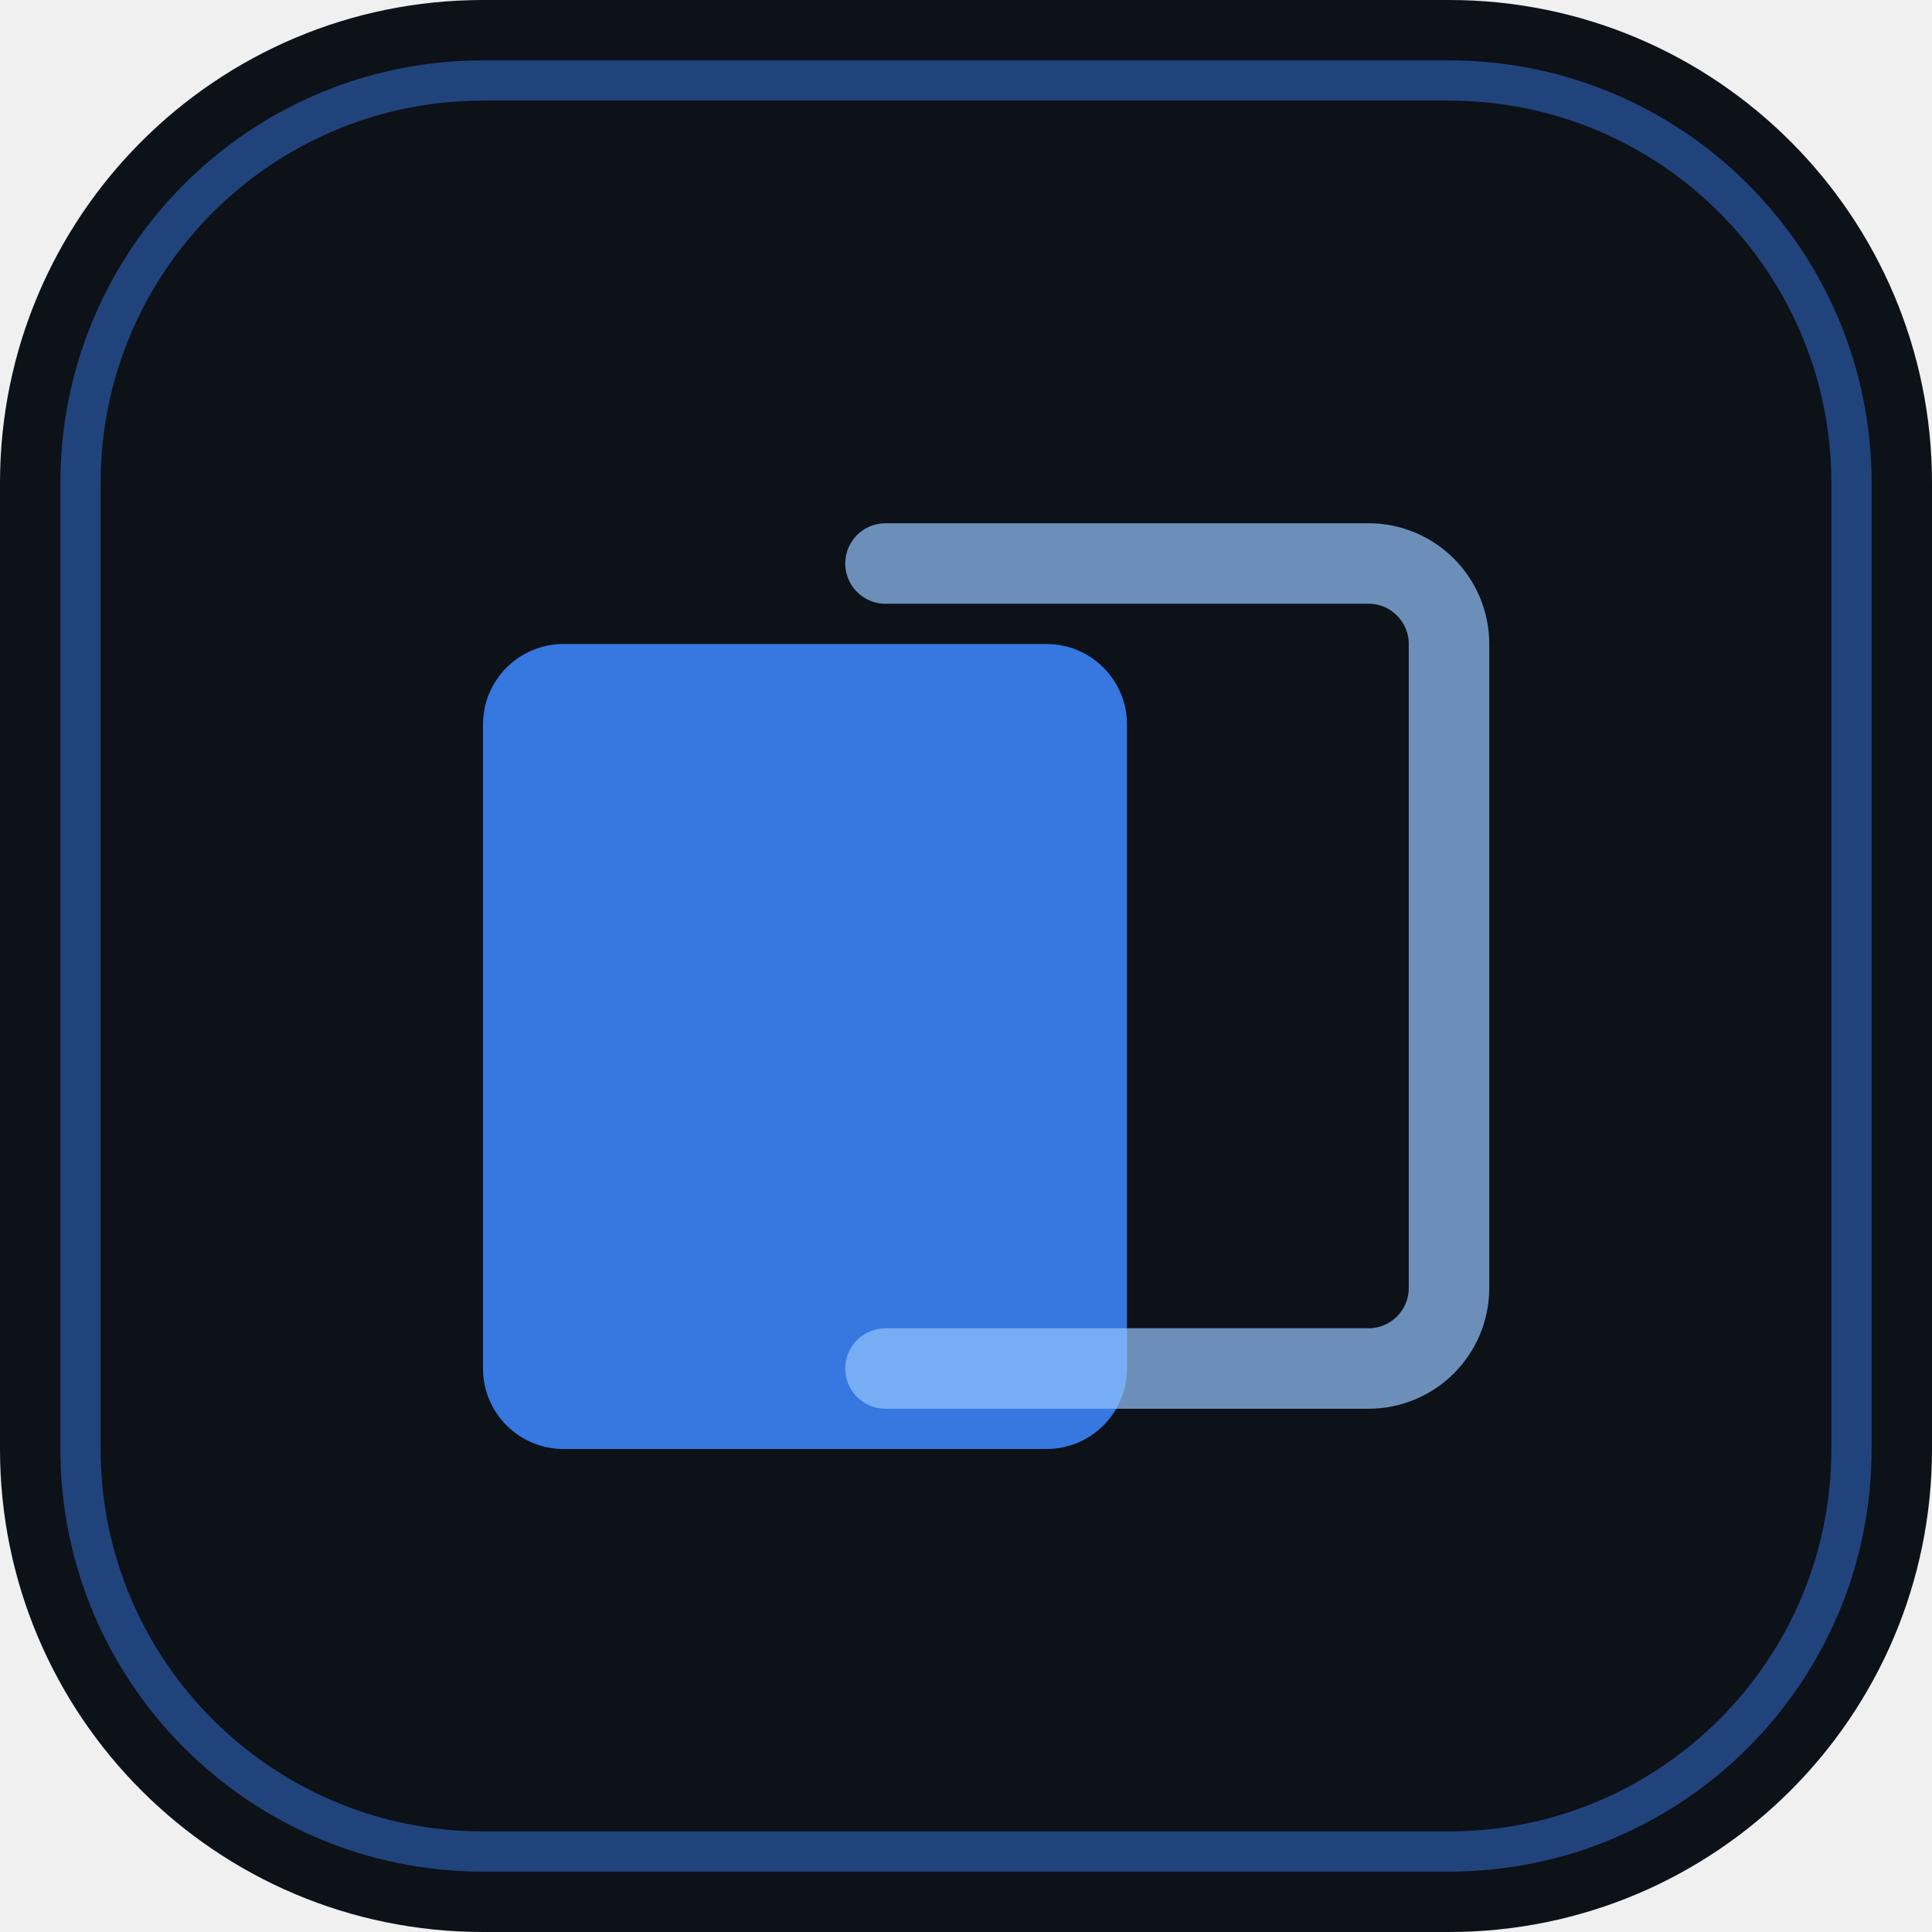
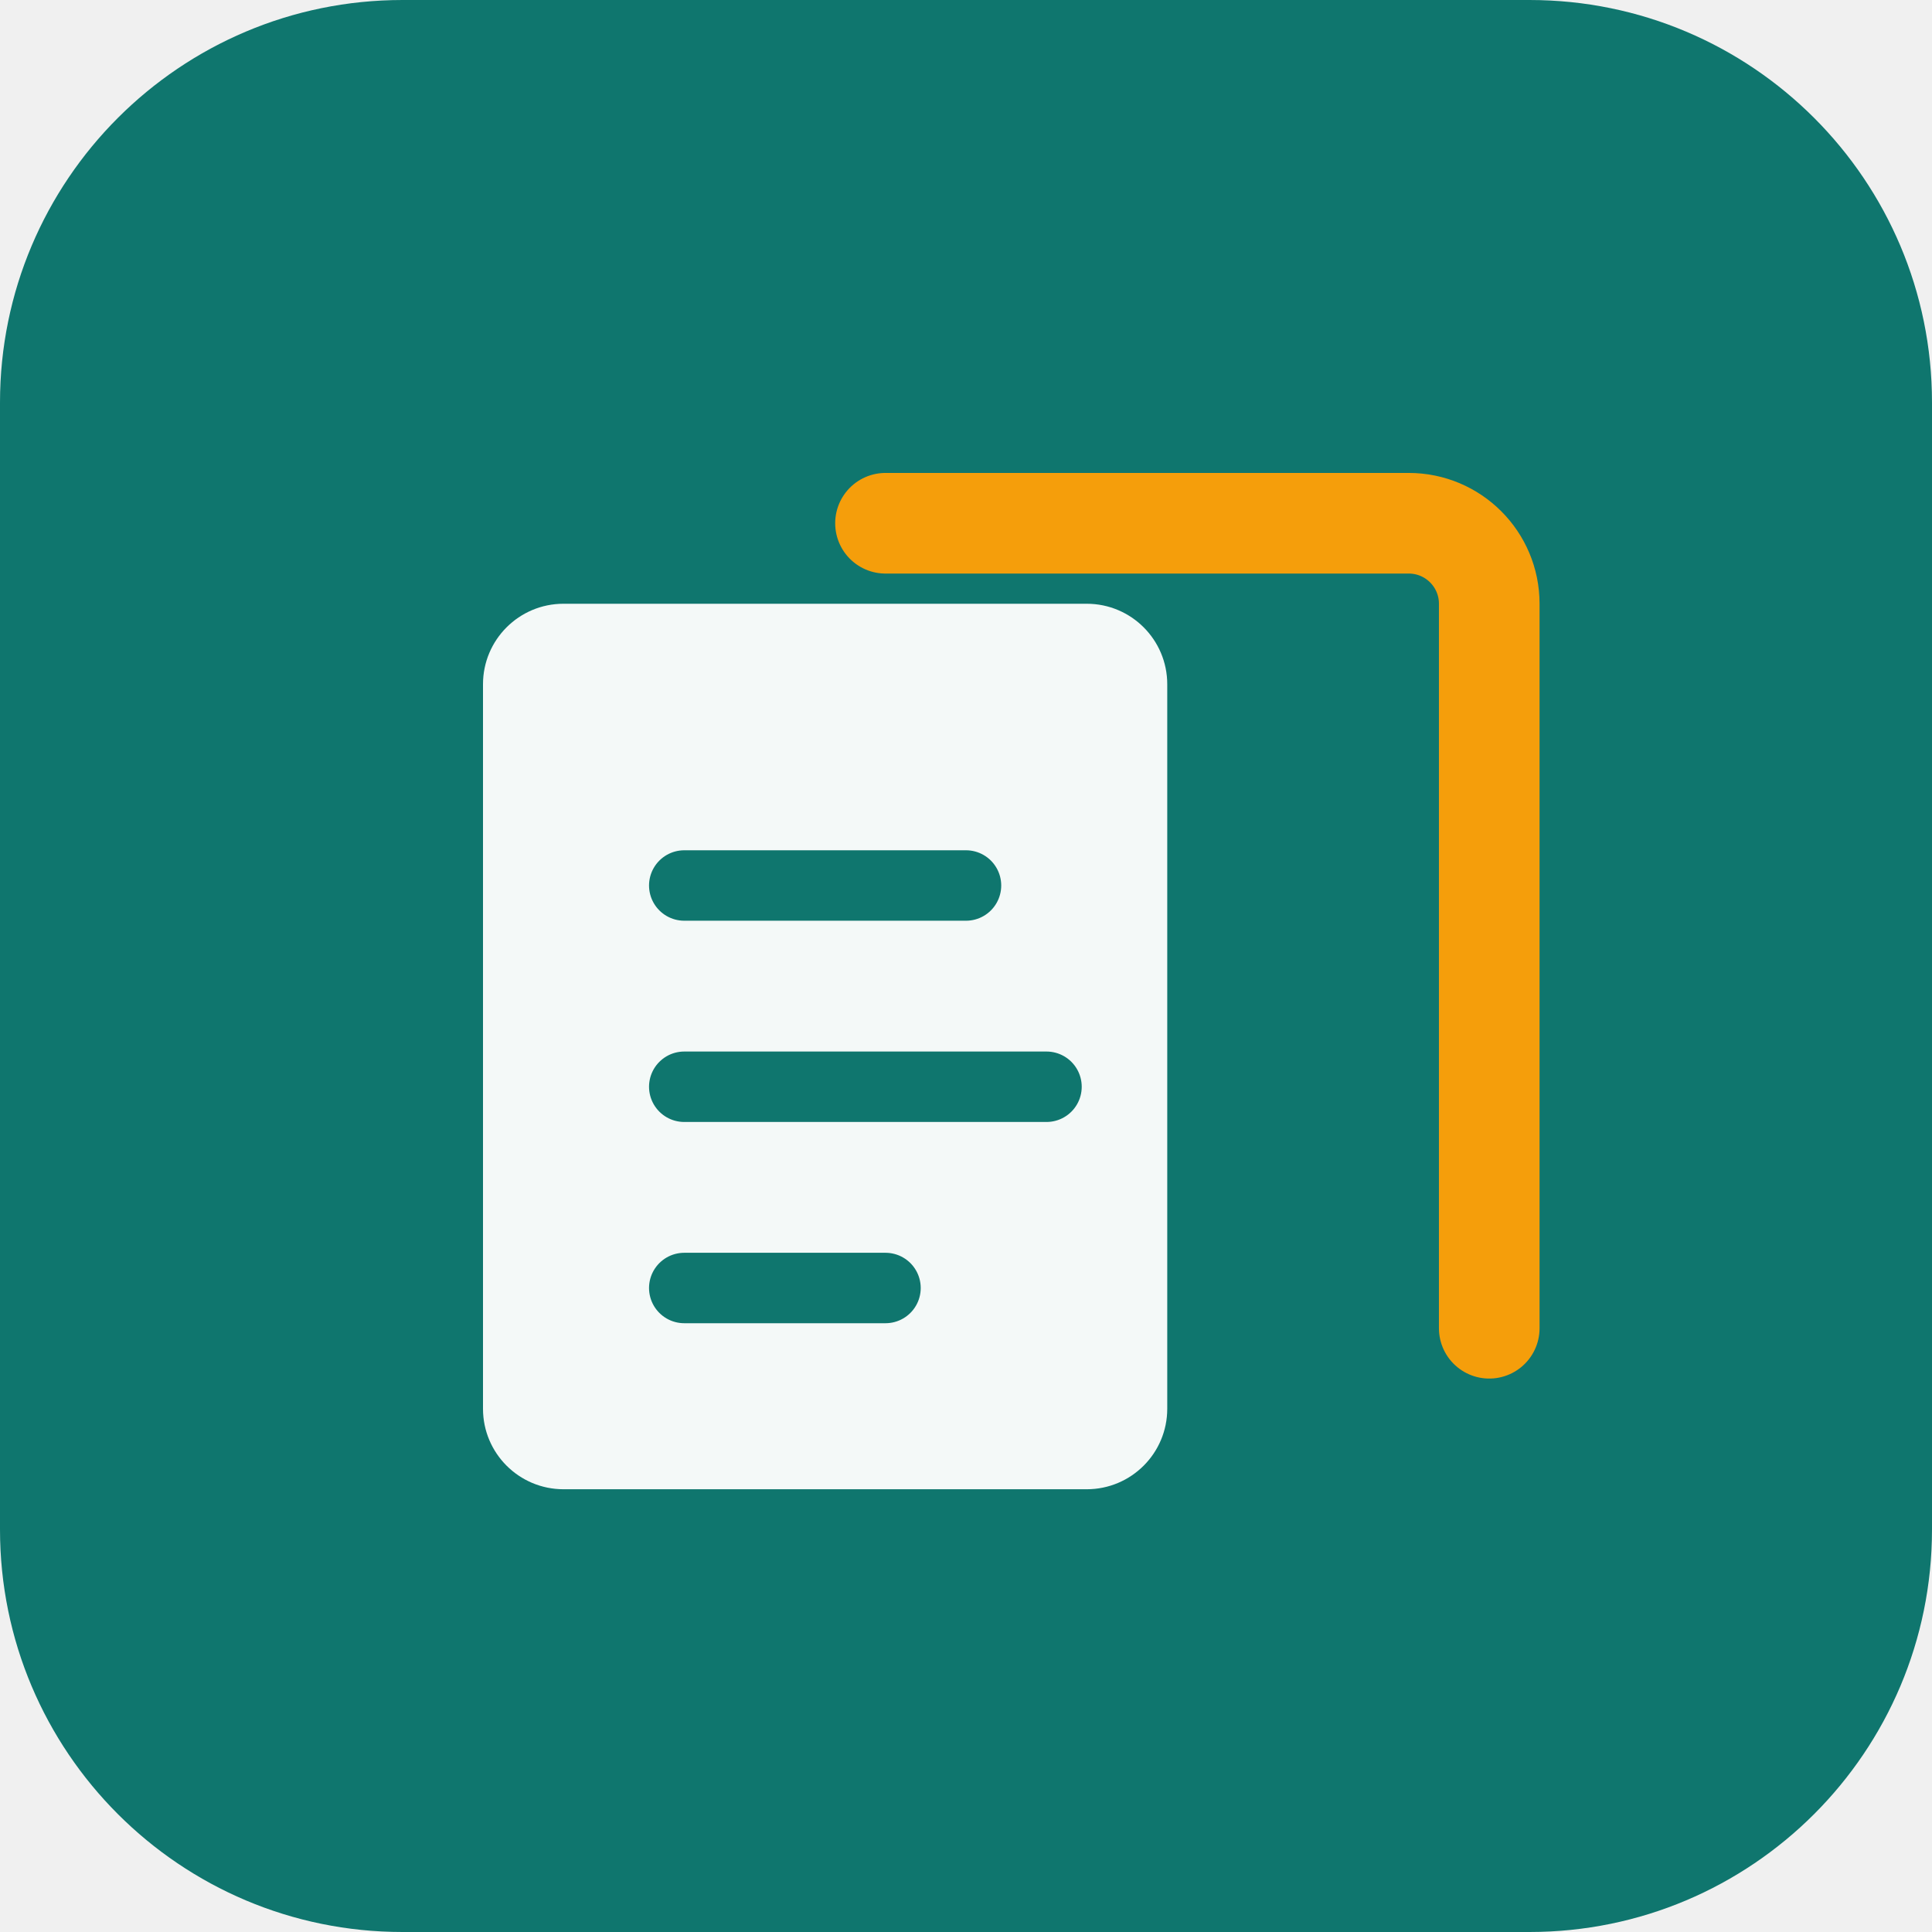
<svg xmlns="http://www.w3.org/2000/svg" viewBox="0 0 48 48" fill="none">
-   <rect width="48" height="48" rx="12" fill="#0d1118" />
-   <rect x="2" y="2" width="44" height="44" rx="10" stroke="#3b82f6" stroke-opacity="0.45" />
-   <path d="M14 16h12a2 2 0 0 1 2 2v16a2 2 0 0 1-2 2H14a2 2 0 0 1-2-2V18a2 2 0 0 1 2-2z" fill="#3b82f6" fill-opacity="0.9" />
-   <path d="M22 14h12a2 2 0 0 1 2 2v16a2 2 0 0 1-2 2H22" stroke="#93c5fd" stroke-width="2" stroke-linecap="round" fill="none" opacity="0.7" />
+   <rect width="48" height="48" rx="10" fill="#0f766e" />
+   <path d="M14 15h13a2 2 0 0 1 2 2v18a2 2 0 0 1-2 2H14a2 2 0 0 1-2-2V17a2 2 0 0 1 2-2z" fill="white" fill-opacity="0.95" />
+   <path d="M22 13h13a2 2 0 0 1 2 2v18" stroke="#f59e0b" stroke-width="2.5" stroke-linecap="round" />
+   <path d="M17 22h7M17 27h9M17 32h5" stroke="#0f766e" stroke-width="1.75" stroke-linecap="round" />
</svg>
